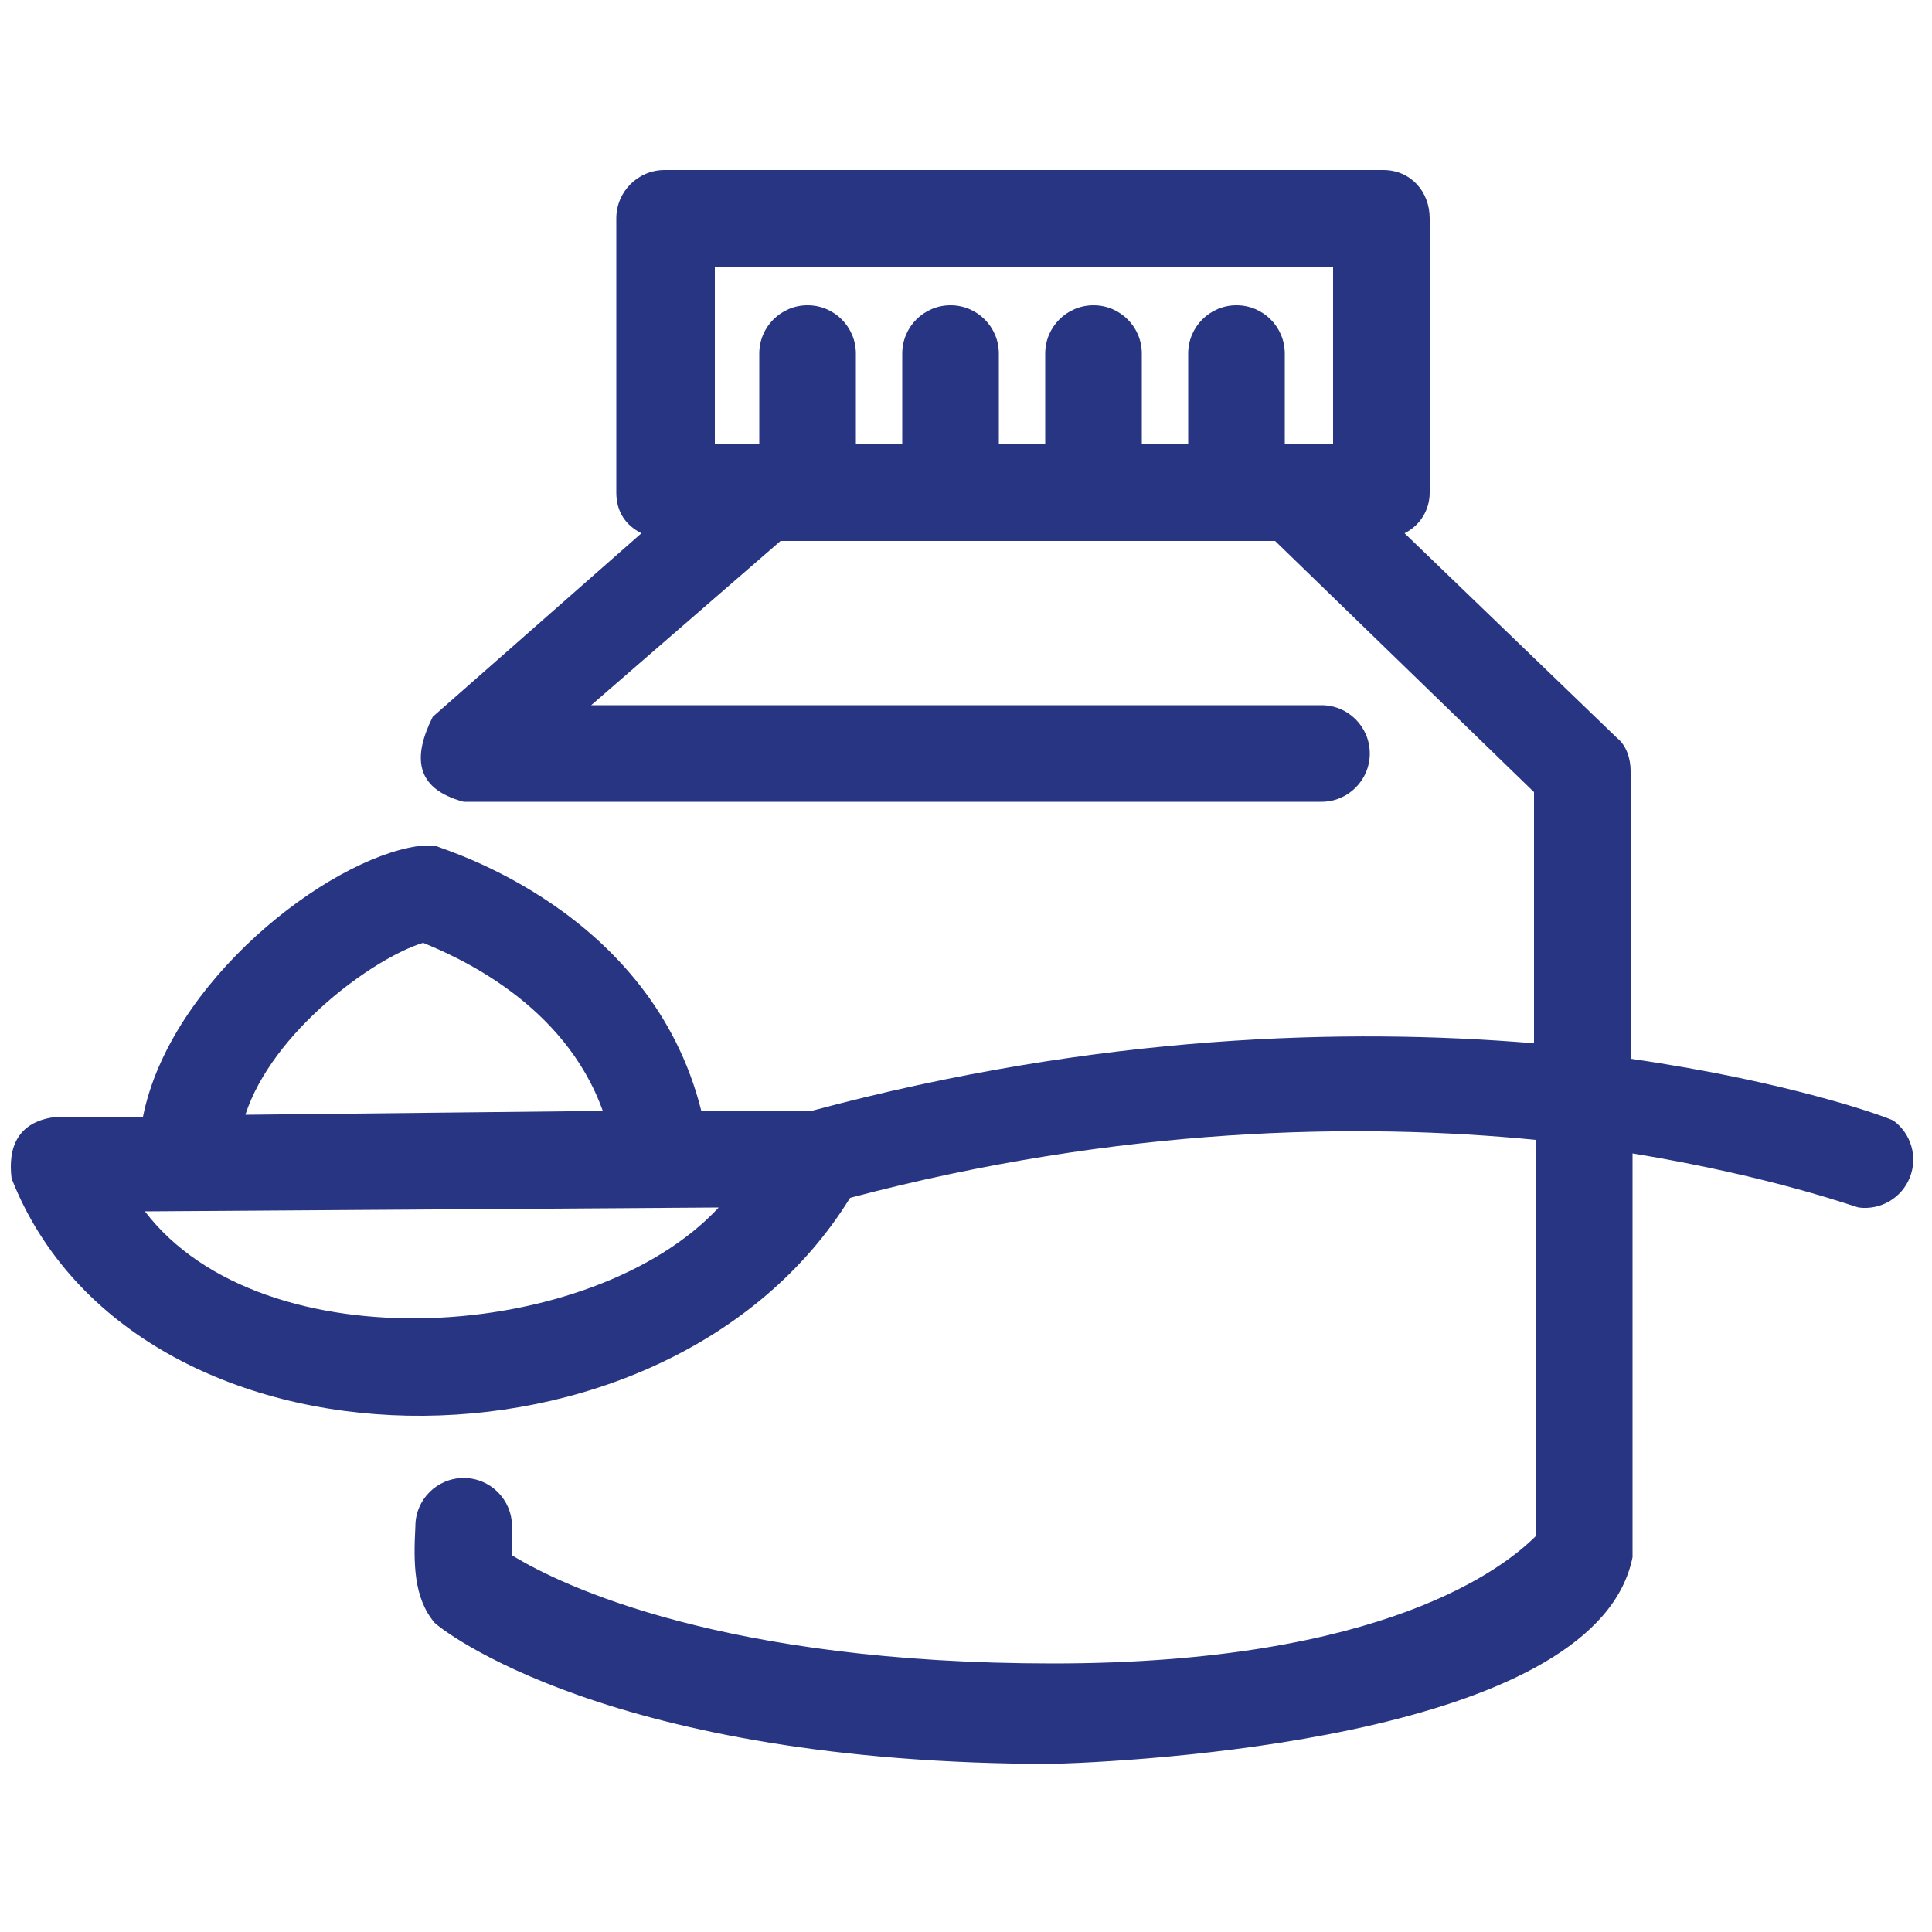
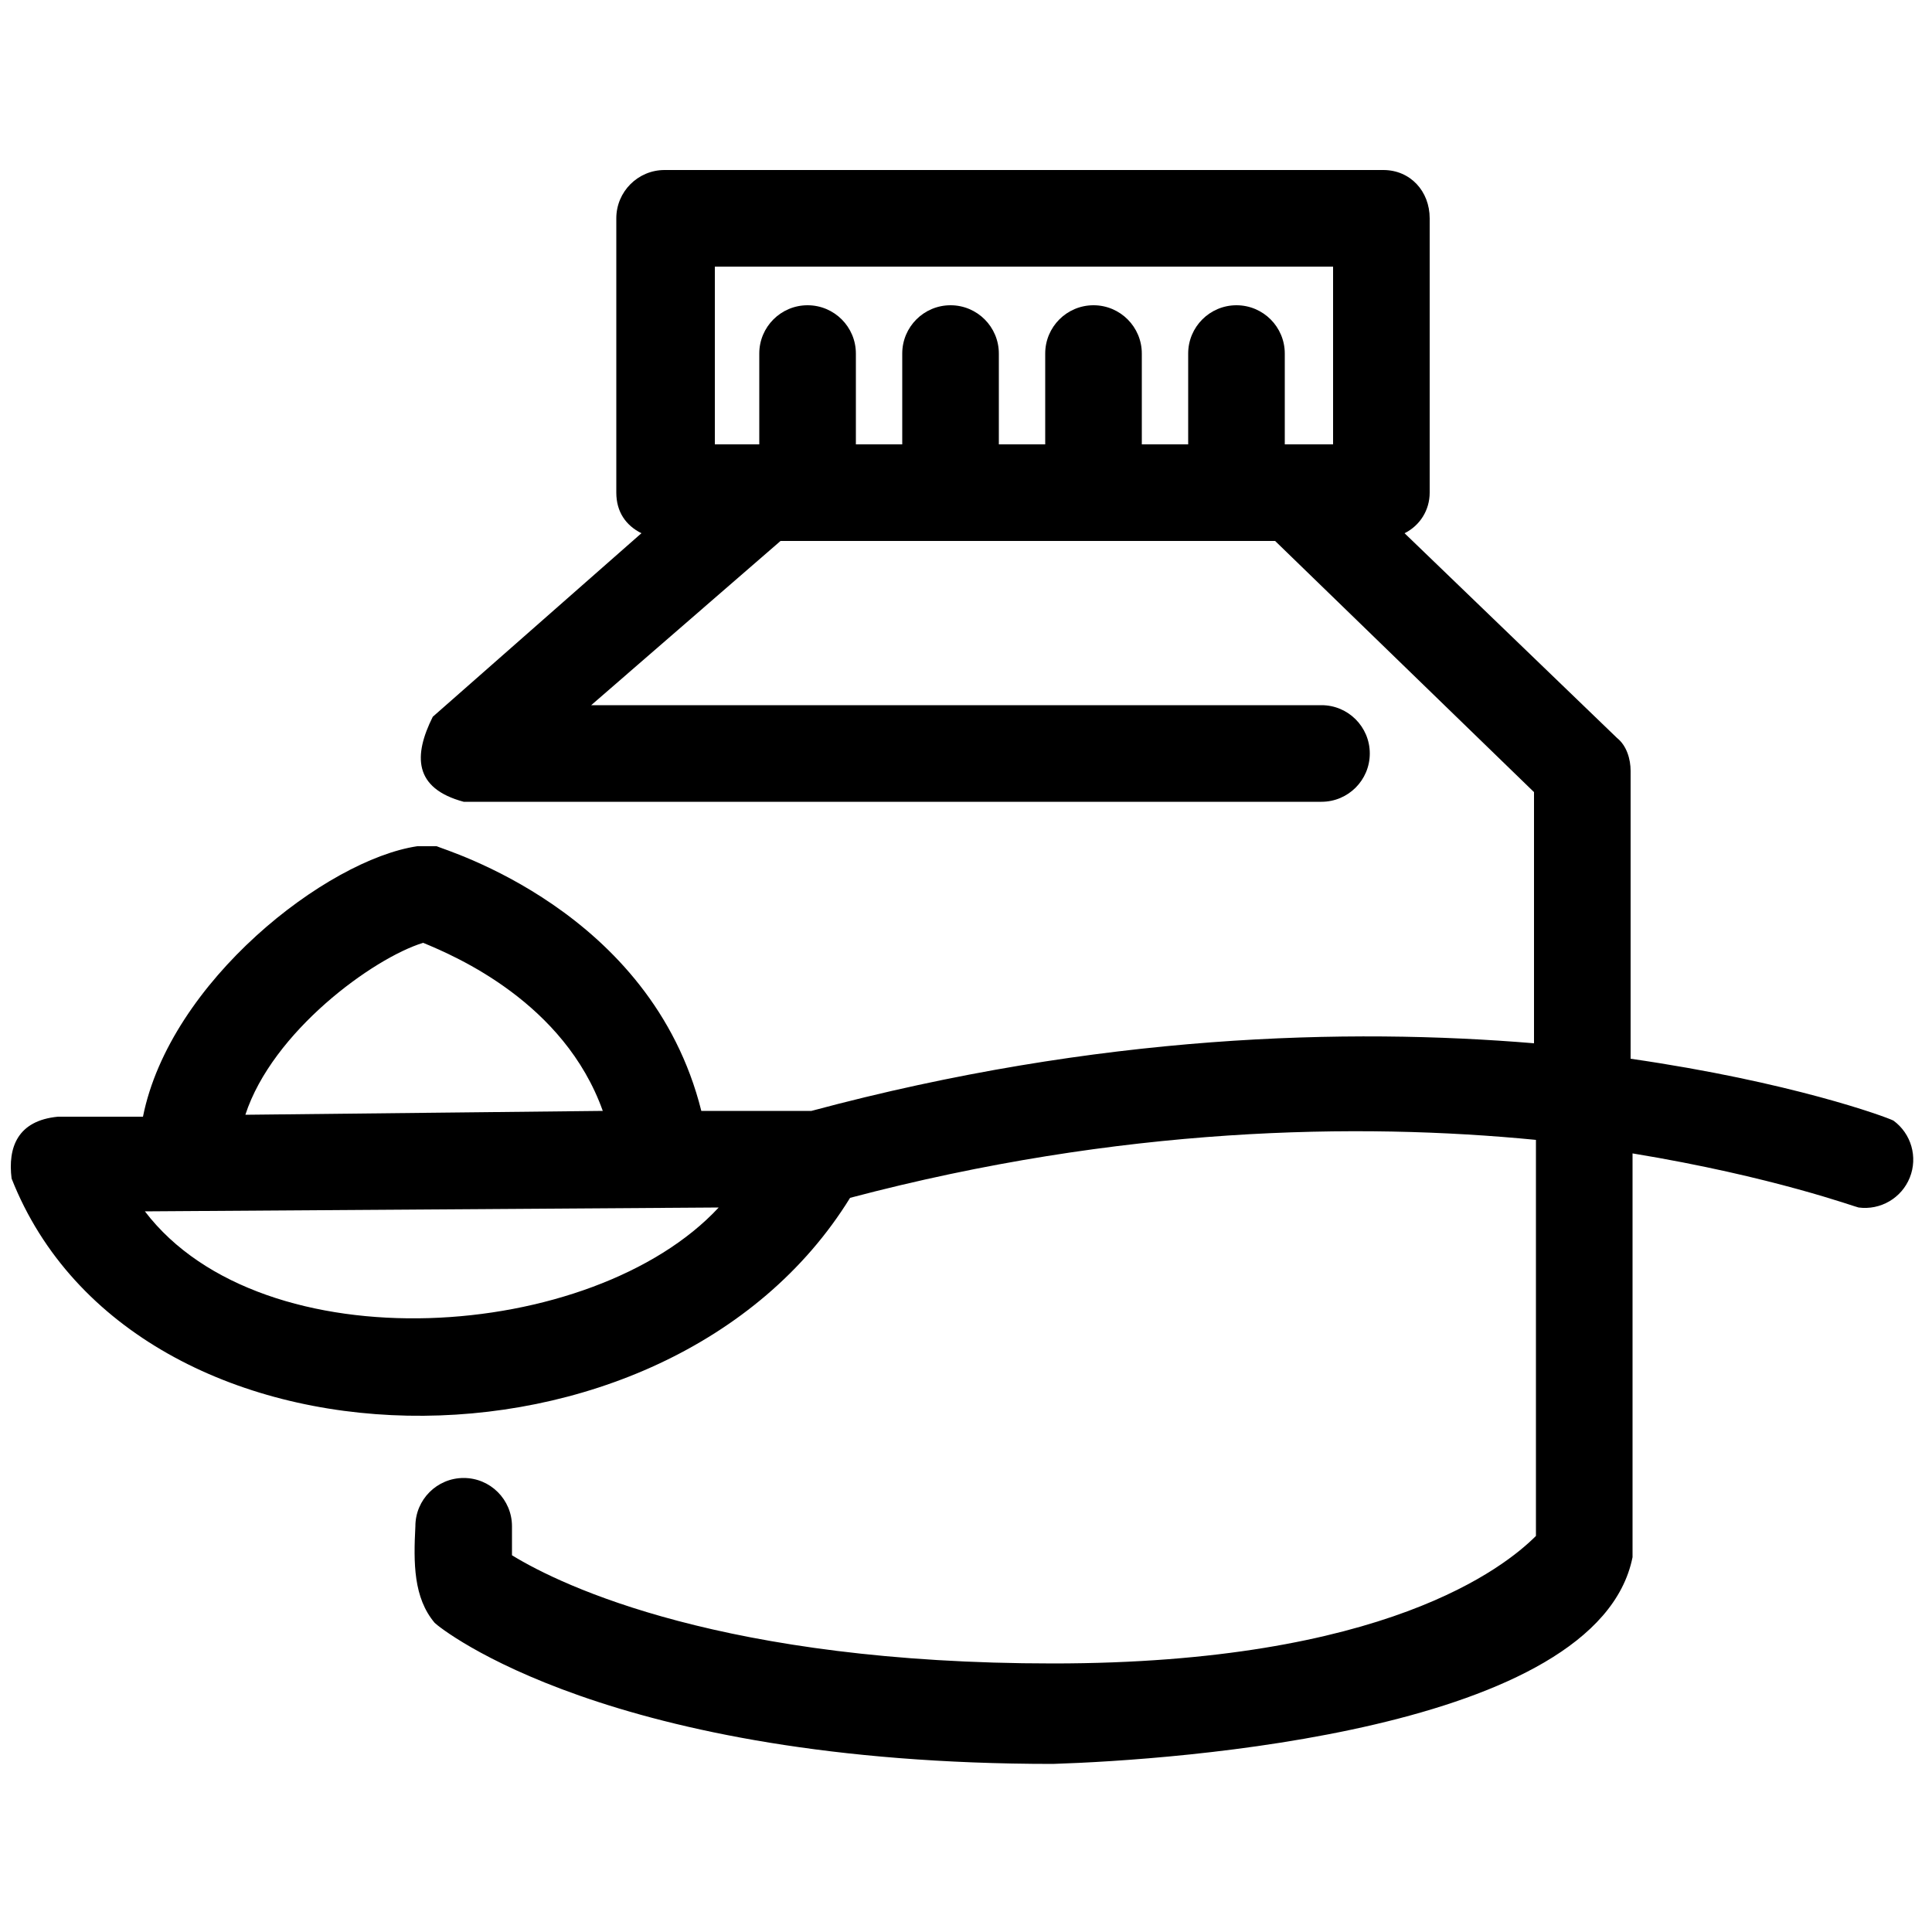
- <svg xmlns="http://www.w3.org/2000/svg" viewBox="0 0 100 100" fill="#273583" aria-label="Sugar">
+ <svg xmlns="http://www.w3.org/2000/svg" viewBox="0 0 100 100" fill="currentColor" aria-label="Sugar">
  <path d="M24 41.5h44.4a2.5 2.5 0 100-5H30.6l9.8-8.5H66l13.4 13v13c-9.6-.8-22.5-.5-37.4 3.5h-5.7C33.7 47.1 23 44 22.6 43.8h-1c-4.7.7-12.8 7-14.2 14H3C.9 58 .4 59.4.6 61c6.3 16 33.9 16.4 43.4 1 14-3.7 26.3-3.9 35.5-3v20.5c-1.6 1.6-7.8 6.6-25 6.6-17 0-25.4-4-28-5.6V79a2.5 2.5 0 00-5 0c-.1 1.9-.1 3.7 1 5 .3.3 9 7.3 32 7.3 6.3-.2 28.2-1.7 30-10.7V59.7c7.3 1.2 11.6 2.8 11.7 2.8A2.5 2.5 0 0098 58c-.4-.2-5.3-2-13.6-3.2V39.9c0-.6-.2-1.3-.7-1.7l-11-10.6c.8-.4 1.3-1.2 1.3-2.1V11.3c0-1.4-1-2.5-2.4-2.5H34.4a2.5 2.5 0 00-2.5 2.5v14.2c0 1 .5 1.7 1.3 2.1l-10.8 9.5c-1 2-1 3.7 1.6 4.4zM37 13.8H69V23h-2.5v-4.7a2.5 2.5 0 00-5 0V23h-2.4v-4.7a2.5 2.5 0 00-5 0V23h-2.4v-4.7a2.5 2.5 0 00-5 0V23h-2.4v-4.7a2.5 2.5 0 00-5 0V23H37v-9.2zm-15.1 35c1.7.7 7.3 3.1 9.3 8.7l-18.5.2c1.4-4.3 6.6-8.1 9.2-8.9zM7.5 62.7l29.7-.2c-6.5 7-23.6 8.2-29.7.2z" />
</svg>
